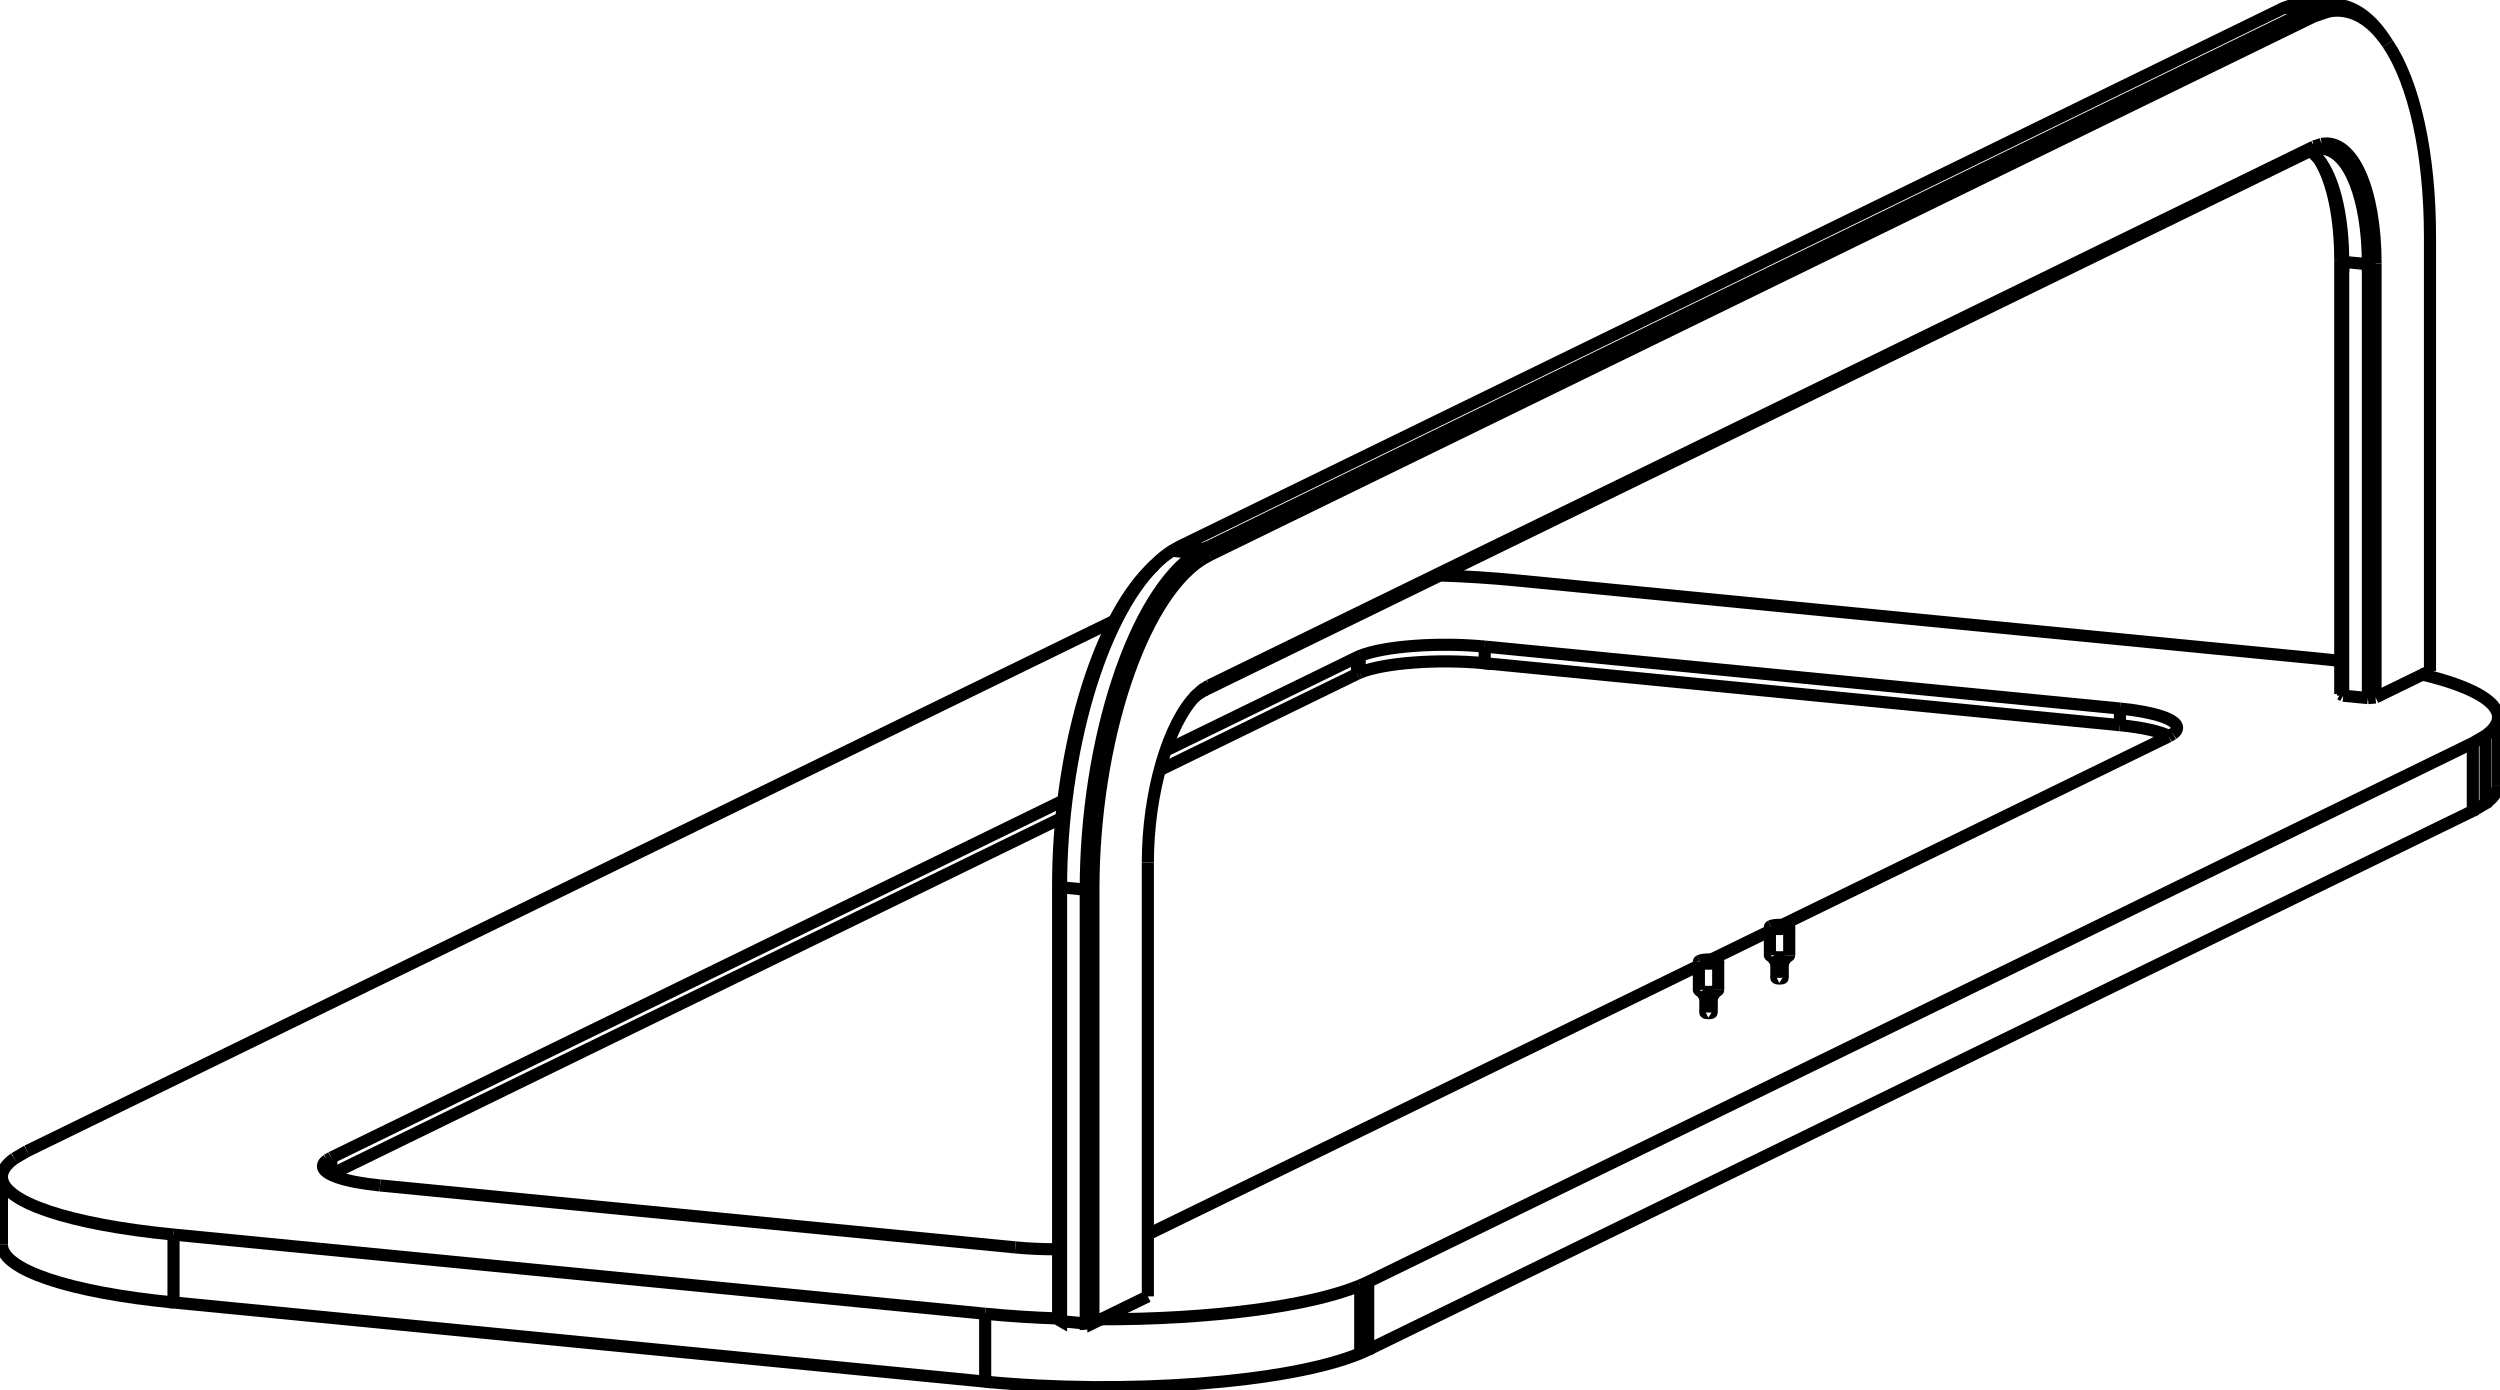
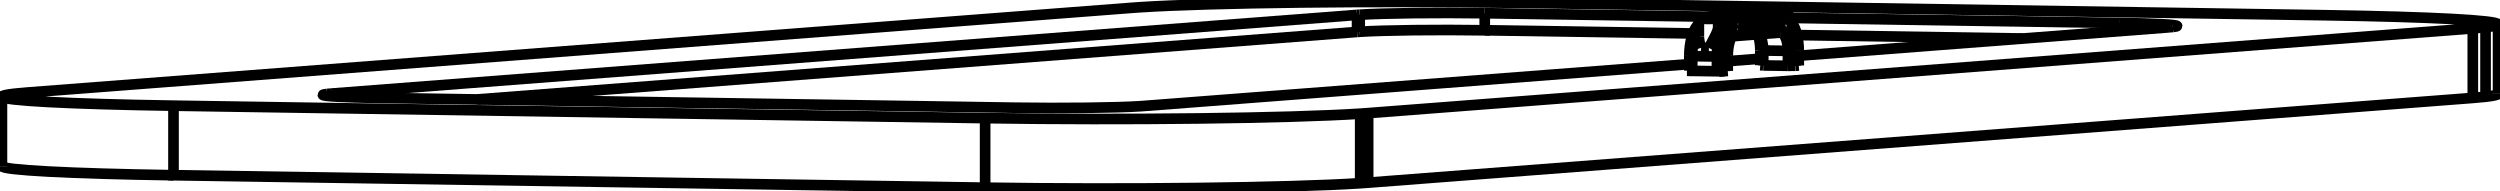
- <svg xmlns="http://www.w3.org/2000/svg" version="1.1" viewBox="-646.711 -322.091 1293.421 718.676" fill="none" stroke="black" stroke-width="0.6%" vector-effect="non-scaling-stroke">
-   <path d="M -556.942 316.641 L -556.942 351.774 L -137.013 392.734 L -137.013 357.601" />
-   <path d="M -556.942 316.641 L -137.013 357.601" />
-   <path d="M -639.238 277.263 A 150 32.72 180 0 0 -645.711 286.771 A 150 32.72 180 0 0 -556.942 316.641" />
-   <path d="M -645.711 321.904 A 150 32.72 180 0 0 -556.942 351.774" />
-   <path d="M -632.644 273.414 L -639.238 277.263" />
-   <path d="M -99.273 360.048 A 150 32.72 360 0 1 -137.013 357.601" />
-   <path d="M -52.849 348.606 L -77.128 360.45 L -81.015 362.347 L -81.015 137.885 A 147 58.562 95.571 0 1 -24.776 -32.726" />
-   <path d="M 57.036 342.937 A 150 32.72 360 0 1 -77.128 360.45" />
-   <path d="M 57.036 342.937 L 61.151 341.088 L 632.644 62.302 L 639.238 58.453 A 150 32.72 180 0 0 645.711 48.945 A 150 32.72 180 0 0 606.603 26.912 L 582.324 38.755" />
-   <path d="M 578.361 39.086 L 582.324 38.755" />
-   <path d="M 565.581 37.839 L 578.361 39.086" />
-   <path d="M 565.581 37.839 L 564.066 36.975" />
-   <path d="M 564.066 19.82 A 150 32.72 180 0 0 556.942 19.075 L 137.013 -21.885 A 150 32.72 180 0 0 98.261 -24.366" />
-   <path d="M -70.234 -0.941 L -632.644 273.414" />
-   <path d="M 121.426 12.437 A 50 10.907 180 0 0 56.743 17.325 L 55.371 17.941 L -43.695 66.268" />
-   <path d="M 450.066 44.493 L 121.426 12.437" />
-   <path d="M 477.498 57.619 A 50 10.907 180 0 0 479.656 54.45 A 50 10.907 180 0 0 450.066 44.493" />
-   <path d="M 475.3 58.902 L 477.498 57.619" />
-   <path d="M -52.849 316.544 L 232.239 177.472" />
-   <path d="M 238.631 174.354 L 268.978 159.55" />
-   <path d="M 275.37 156.432 L 475.3 58.902" />
-   <path d="M -121.426 323.279 A 50 10.907 180 0 0 -99.273 324.223" />
-   <path d="M -450.066 291.223 L -121.426 323.279" />
-   <path d="M -477.498 278.097 A 50 10.907 180 0 0 -479.656 281.266 A 50 10.907 180 0 0 -450.066 291.223" />
-   <path d="M -475.3 276.814 L -477.498 278.097" />
-   <path d="M -96.55 92.052 L -475.3 276.814" />
-   <path d="M 272.472 183.683 A 1.65 0.36 180 0 0 272.328 183.83 A 1.65 0.36 180 1 0 275.628 183.83 L 275.628 176.048" />
-   <path d="M 235.733 201.605 A 1.65 0.36 180 0 0 235.589 201.751 A 1.65 0.36 180 1 0 238.889 201.751 L 238.889 193.97" />
-   <path d="M 57.036 378.07 L 57.036 342.937" />
-   <path d="M -137.013 392.734 A 150 32.72 180 0 0 57.036 378.07 L 61.151 376.221 L 61.151 341.088" />
-   <path d="M 61.151 376.221 L 632.644 97.435 L 632.644 62.302" />
-   <path d="M 632.644 97.435 L 639.238 93.586 L 639.238 58.453" />
-   <path d="M 639.238 93.586 A 150 32.72 180 0 0 645.711 84.078" />
-   <path d="M -99.273 360.566 L -99.273 136.104 A 147 58.562 95.571 0 1 -51.727 -27.423 L -49.243 -29.895 A 150 59.757 95.571 0 1 -40.372 -37.124 L -36.528 -39.289 L 534.965 -318.075 L 542.639 -320.664 A 150 59.757 95.571 0 1 549.527 -320.979 L 562.307 -319.732 A 150 59.757 95.571 0 1 586.694 -302.396" />
-   <path d="M 564.066 -187.487 L 564.066 36.975" />
-   <path d="M 553.452 -239.048 A 78 31.074 95.571 0 1 564.066 -187.487" />
-   <path d="M -99.273 360.566 L -97.759 361.43 L -97.759 136.969 L -99.273 136.104" />
-   <path d="M -84.979 362.677 L -97.759 361.43" />
-   <path d="M -81.015 362.347 L -84.979 362.677 L -84.979 138.216 L -81.015 137.885" />
-   <path d="M 610.491 25.015 L 606.603 26.912" />
-   <path d="M 548.552 -243.907 A 75 29.878 95.571 0 1 554.439 -237.665 A 75 29.878 95.571 0 1 565.581 -186.622 L 564.066 -187.487" />
-   <path d="M 565.581 -186.622 L 565.581 37.839" />
-   <path d="M -97.759 136.969 A 150 59.757 95.571 0 1 -49.243 -29.895" />
-   <path d="M 578.361 -185.376 L 578.361 39.086" />
-   <path d="M 582.324 -185.706 L 582.324 38.755" />
-   <path d="M -24.815 -32.703 L -20.97 -34.867" />
-   <path d="M -21.009 -34.847 L 550.484 -313.633" />
-   <path d="M 550.407 -313.602 L 558.081 -316.191" />
-   <path d="M 558.005 -316.171 A 147 58.562 95.571 0 1 588.654 -299.489 L 586.694 -302.396" />
-   <path d="M 588.654 -299.489 A 147 58.562 95.571 0 1 610.491 -199.446 L 610.491 25.015" />
-   <path d="M 554.475 -247.642 A 78 31.074 95.571 0 1 582.324 -185.706" />
-   <path d="M 550.561 -246.327 L 554.398 -247.622" />
-   <path d="M -21.009 32.491 L 550.484 -246.295" />
-   <path d="M -22.969 33.594 L -21.047 32.511" />
-   <path d="M -52.849 124.145 A 78 31.074 95.571 0 1 -27.62 37.376 A 78 31.074 95.571 0 1 -23.008 33.617" />
-   <path d="M -52.849 348.606 L -52.849 124.145" />
-   <path d="M 238.889 193.944 A 1.65 0.36 360 0 1 238.872 193.996 L 241.062 190.744" />
-   <path d="M 238.872 193.996 A 1.65 0.36 360 0 1 235.607 193.996 L 233.417 190.744" />
-   <path d="M 235.607 193.996 A 1.65 0.36 360 0 1 235.589 193.944 A 1.65 0.36 360 0 1 235.733 193.797" />
-   <path d="M -477.498 284.436 L -477.498 278.097" />
-   <path d="M -475.3 285.422 L -475.575 285.582" />
-   <path d="M -475.3 285.422 L -475.3 276.814" />
-   <path d="M 55.371 26.549 L -46.749 76.366" />
-   <path d="M -97.552 101.148 L -475.3 285.422" />
-   <path d="M 55.371 26.549 L 55.371 17.941" />
-   <path d="M 56.743 25.932 L 55.371 26.549" />
-   <path d="M 56.743 25.932 L 56.743 17.325" />
-   <path d="M 56.743 25.932 A 50 10.907 360 0 1 121.426 21.044 L 121.426 12.437" />
-   <path d="M 450.066 53.101 L 121.426 21.044" />
-   <path d="M 450.066 53.101 A 50 10.907 360 0 1 475.575 58.741" />
-   <path d="M 275.628 176.022 A 1.65 0.36 360 0 1 275.611 176.074 L 277.8 172.822" />
-   <path d="M 275.611 176.074 A 1.65 0.36 360 0 1 272.346 176.074 L 270.156 172.822" />
-   <path d="M 272.346 176.074 A 1.65 0.36 360 0 1 272.328 176.022 A 1.65 0.36 360 0 1 272.472 175.875" />
-   <path d="M -28.869 38.682 A 75 29.878 95.571 0 1 -25.67 36.234 L -23.008 33.617" />
-   <path d="M -25.67 36.234 L -23.747 35.152 L -21.047 32.511" />
-   <path d="M -23.747 35.152 L 547.745 -243.634 L 550.484 -246.295" />
-   <path d="M 547.745 -243.634 L 551.582 -244.929 L 554.398 -247.622" />
-   <path d="M 551.582 -244.929 A 75 29.878 95.571 0 1 555.026 -245.086 A 75 29.878 95.571 0 1 578.361 -185.376 L 582.324 -185.706" />
-   <path d="M 555.42 -319.418 L 542.639 -320.664" />
-   <path d="M 555.42 -319.418 A 150 59.757 95.571 0 1 562.307 -319.732" />
-   <path d="M 547.745 -316.828 L 534.965 -318.075" />
-   <path d="M 547.745 -316.828 L 555.42 -319.418 L 558.081 -316.191" />
-   <path d="M -23.747 -38.042 L -36.528 -39.289" />
-   <path d="M -23.747 -38.042 L 547.745 -316.828 L 550.484 -313.633" />
-   <path d="M -27.592 -35.878 L -40.372 -37.124" />
-   <path d="M -27.592 -35.878 L -23.747 -38.042 L -20.97 -34.867" />
-   <path d="M -84.979 138.216 A 150 59.757 95.571 0 1 -27.592 -35.878 L -24.776 -32.726" />
-   <path d="M 232.675 189.595 A 5 1.091 180 0 0 232.239 190.04 A 5 1.091 180 1 0 242.239 190.04" />
-   <path d="M 269.414 171.673 A 5 1.091 180 0 0 268.978 172.119 A 5 1.091 180 1 0 278.978 172.119" />
-   <path d="M 232.675 174.956 A 5 1.091 360 0 1 242.239 175.402 L 242.239 190.04" />
-   <path d="M 242.239 175.402 A 5 1.091 360 0 1 232.239 175.402 L 232.239 190.04" />
-   <path d="M 232.239 175.402 A 5 1.091 360 0 1 232.675 174.956" />
-   <path d="M 269.414 157.035 A 5 1.091 360 0 1 278.978 157.48 L 278.978 172.119" />
-   <path d="M 278.978 157.48 A 5 1.091 360 0 1 268.978 157.48 L 268.978 172.119" />
-   <path d="M 268.978 157.48 A 5 1.091 360 0 1 269.414 157.035" />
-   <path d="M 578.361 -185.376 L 565.581 -186.622" />
-   <path d="M 450.066 53.101 L 450.066 44.493" />
-   <path d="M -84.979 138.216 L -97.759 136.969" />
-   <path d="M -645.711 286.771 L -645.711 321.904" />
-   <path d="M 645.711 48.945 L 645.711 84.078" />
-   <path d="M 235.589 201.751 L 235.589 193.97" />
-   <path d="M 272.328 183.83 L 272.328 176.048" />
+ <svg xmlns="http://www.w3.org/2000/svg" version="1.1" viewBox="-646.727 -35.532 1293.455 98.548" fill="none" stroke="black" stroke-width="0.6%" vector-effect="non-scaling-stroke">
+   <path d="M 245.547 1.285 L 241.584 1.337 L 228.803 1.141 L 228.803 -6.487 A 20 8.16 90.879 0 1 232.235 -22.904" />
+   <path d="M 227.29 1.005 L 228.803 1.141" />
+   <path d="M 247.181 1.16 L 245.547 1.285 L 245.547 -6.343" />
+   <path d="M -477.514 13.087 A 50 1.715 180 0 0 -479.672 13.585 A 50 1.715 180 0 0 -450.084 15.151 L -121.448 20.192 A 50 1.715 180 0 0 -56.764 19.423 L -55.393 19.326 L 227.29 -2.356" />
+   <path d="M -475.316 12.885 L -477.514 13.087" />
+   <path d="M 55.393 -27.821 L -475.316 12.885" />
+   <path d="M 56.764 -27.918 L 55.393 -27.821" />
+   <path d="M 121.448 -28.687 A 50 1.715 180 0 0 56.764 -27.918" />
+   <path d="M 450.084 -23.646 L 278.976 -26.27" />
+   <path d="M 236.599 -26.92 L 121.448 -28.687" />
+   <path d="M 477.514 -21.582 A 50 1.715 180 0 0 479.672 -22.08 A 50 1.715 180 0 0 450.084 -23.646" />
+   <path d="M 475.316 -21.38 L 477.514 -21.582" />
+   <path d="M 247.181 -3.882 L 264.03 -5.174" />
+   <path d="M 283.921 -6.7 L 475.316 -21.38" />
+   <path d="M 283.921 -1.658 L 282.287 -1.533" />
+   <path d="M 278.324 -1.481 L 282.287 -1.533" />
+   <path d="M 265.544 -1.677 L 278.324 -1.481" />
+   <path d="M 265.544 -1.677 L 264.03 -1.813" />
+   <path d="M -556.963 19.147 L -137.04 25.589 A 150 5.145 180 0 0 57.012 23.283 L 61.127 22.992 L 632.659 -20.845 L 639.254 -21.45 A 150 5.145 180 0 0 645.727 -22.946 A 150 5.145 180 0 0 556.963 -27.642 L 137.04 -34.084 A 150 5.145 180 0 0 -57.012 -31.778 L -61.127 -31.487 L -632.659 12.35 L -639.254 12.955 A 150 5.145 180 0 0 -645.727 14.451 A 150 5.145 180 0 0 -556.963 19.147 L -556.963 55.126 L -137.04 61.568 A 150 5.145 180 0 0 57.012 59.262 L 61.127 58.971 L 632.659 15.134 L 639.254 14.528 A 150 5.145 180 0 0 645.727 13.033" />
+   <path d="M 241.584 1.337 L 241.584 -6.291 A 20 8.16 90.879 0 1 249.429 -26.733 L 236.649 -26.929 L 236.968 -26.969 L 261.462 -28.848" />
+   <path d="M 247.181 1.16 L 247.181 -6.563" />
+   <path d="M 247.181 -6.631 A 13 5.304 90.879 0 1 250.295 -18.408 A 13 5.304 90.879 0 1 252.23 -19.7" />
+   <path d="M 252.26 -19.705 L 252.457 -19.732" />
+   <path d="M 252.487 -19.735 L 276.981 -21.614" />
+   <path d="M 277.04 -21.615 L 277.435 -21.599" />
+   <path d="M 277.494 -21.593 A 13 5.304 90.879 0 1 282.287 -9.324" />
+   <path d="M 282.287 -9.256 L 282.287 -1.533" />
+   <path d="M 283.921 -9.287 L 283.921 -1.658" />
+   <path d="M 277.523 -25.601 A 17 6.936 90.879 0 1 280.314 -23.78 L 278.163 -26.497" />
+   <path d="M 280.314 -23.78 A 17 6.936 90.879 0 1 283.921 -9.267" />
+   <path d="M 276.933 -25.61 L 277.571 -25.598" />
+   <path d="M 252.487 -23.733 L 276.981 -25.612" />
+   <path d="M 252.192 -23.696 L 252.511 -23.735" />
+   <path d="M 245.547 -6.323 A 17 6.936 90.879 0 1 252.216 -23.699" />
+   <path d="M 262.714 -17.773 A 13 5.304 90.879 0 1 264.029 -9.604" />
+   <path d="M 264.03 -9.536 L 264.03 -1.813" />
+   <path d="M 227.29 -6.603 A 17 6.936 90.879 0 1 231.363 -22.277 L 232.235 -23.311" />
+   <path d="M 227.29 1.005 L 227.29 -6.623" />
+   <path d="M 241.584 -6.291 L 228.803 -6.487 L 227.29 -6.623" />
+   <path d="M -477.514 14.083 L -477.514 13.087" />
+   <path d="M -475.316 14.285 L -475.316 12.885" />
+   <path d="M 55.393 -19.006 L -399.957 15.92" />
+   <path d="M 55.393 -19.006 L 55.393 -27.821" />
+   <path d="M 56.764 -19.103 L 55.393 -19.006" />
+   <path d="M 56.764 -19.103 L 56.764 -27.918" />
+   <path d="M 56.764 -19.103 A 50 1.715 0 0 1 121.448 -19.872 L 121.448 -28.687" />
+   <path d="M 399.957 -15.6 L 283.035 -17.393" />
+   <path d="M 262.739 -17.705 L 261.97 -17.716" />
+   <path d="M 229.153 -18.22 L 121.448 -19.872" />
+   <path d="M 265.544 -9.4 L 264.029 -9.604" />
+   <path d="M 265.544 -9.4 L 265.544 -1.677" />
+   <path d="M 278.324 -9.204 L 278.324 -1.481" />
+   <path d="M 278.324 -9.204 L 265.544 -9.4" />
+   <path d="M 278.324 -9.204 L 282.287 -9.324" />
+   <path d="M -137.04 61.568 L -137.04 25.589" />
+   <path d="M -645.727 50.429 A 150 5.145 180 0 0 -556.963 55.126" />
+   <path d="M 57.012 59.262 L 57.012 23.283" />
+   <path d="M 61.127 58.971 L 61.127 22.992" />
+   <path d="M 632.659 15.134 L 632.659 -20.845" />
+   <path d="M 639.254 14.528 L 639.254 -21.45" />
+   <path d="M 249.429 -26.733 L 252.216 -23.699" />
+   <path d="M 249.172 -16.635 A 10 4.08 90.879 0 1 249.551 -16.752 L 249.748 -16.779 L 274.243 -18.658 L 274.637 -18.641 L 274.129 -18.649" />
+   <path d="M 249.551 -16.752 L 252.23 -19.7" />
+   <path d="M 249.748 -16.779 L 252.457 -19.732" />
+   <path d="M 274.243 -18.658 L 276.981 -21.614" />
+   <path d="M 274.637 -18.641 L 277.435 -21.599" />
+   <path d="M 274.637 -18.641 A 10 4.08 90.879 0 1 278.324 -9.204" />
+   <path d="M 274.88 -28.64 L 277.571 -25.598" />
+   <path d="M 274.88 -28.64 A 20 8.16 90.879 0 1 278.163 -26.497" />
+   <path d="M 274.243 -28.652 L 276.981 -25.612" />
+   <path d="M 274.243 -28.652 L 274.88 -28.64" />
+   <path d="M 249.748 -26.773 L 252.511 -23.735" />
+   <path d="M 249.748 -26.773 L 274.243 -28.652 L 261.462 -28.848" />
+   <path d="M 249.429 -26.733 L 249.748 -26.773 L 236.968 -26.969" />
+   <path d="M 263.384 -17.825 A 10 4.08 90.879 0 1 263.423 -17.777 A 10 4.08 90.879 0 1 265.544 -9.4" />
+   <path d="M 234.754 -26.051 A 20 8.16 90.879 0 1 236.649 -26.929" />
+   <path d="M 233.389 -10.801 C 233.36 -10.88 233.34 -10.97 233.309 -11.048 C 233.28 -11.13 233.26 -11.21 233.231 -11.294 C 233.2 -11.38 233.18 -11.46 233.155 -11.541 C 233.13 -11.62 233.11 -11.71 233.081 -11.788 C 233.06 -11.87 233.03 -11.95 233.01 -12.034 C 232.99 -12.12 232.96 -12.2 232.941 -12.281 C 232.92 -12.36 232.9 -12.45 232.874 -12.528 C 232.85 -12.61 232.83 -12.69 232.81 -12.776 C 232.79 -12.86 232.77 -12.94 232.749 -13.023 C 232.73 -13.11 232.71 -13.19 232.691 -13.27 C 232.67 -13.35 232.65 -13.44 232.635 -13.518 C 232.62 -13.6 232.6 -13.68 232.583 -13.765 C 232.57 -13.85 232.55 -13.93 232.534 -14.013 C 232.52 -14.1 232.5 -14.18 232.487 -14.26 C 232.47 -14.34 232.46 -14.43 232.445 -14.508 C 232.43 -14.59 232.42 -14.67 232.405 -14.756 C 232.4 -14.8 232.39 -14.84 232.386 -14.888 C 232.38 -14.93 232.37 -14.98 232.367 -15.021 C 232.36 -15.07 232.36 -15.11 232.35 -15.154 C 232.34 -15.2 232.34 -15.24 232.334 -15.287 C 232.33 -15.33 232.32 -15.37 232.318 -15.419 C 232.31 -15.46 232.31 -15.51 232.304 -15.552 C 232.3 -15.6 232.3 -15.64 232.292 -15.684 C 232.29 -15.73 232.28 -15.77 232.28 -15.817 C 232.28 -15.86 232.27 -15.91 232.27 -15.949 C 232.27 -15.99 232.26 -16.04 232.261 -16.082 C 232.26 -16.13 232.26 -16.17 232.253 -16.214 C 232.25 -16.26 232.25 -16.3 232.246 -16.347 C 232.24 -16.44 232.24 -16.52 232.238 -16.611 C 232.24 -16.7 232.23 -16.79 232.235 -16.876" />
+   <path d="M 242.235 -21.638 C 242.23 -21.61 242.23 -21.59 242.234 -21.562 C 242.23 -21.54 242.23 -21.51 242.231 -21.484 C 242.23 -21.46 242.23 -21.43 242.227 -21.406 C 242.23 -21.38 242.22 -21.35 242.221 -21.327 C 242.22 -21.3 242.22 -21.27 242.213 -21.248 C 242.21 -21.22 242.21 -21.19 242.204 -21.167 C 242.2 -21.14 242.2 -21.11 242.194 -21.086 C 242.19 -21.06 242.19 -21.03 242.182 -21.004 C 242.17 -20.95 242.16 -20.89 242.152 -20.831 C 242.14 -20.77 242.13 -20.71 242.116 -20.656 C 242.1 -20.6 242.09 -20.54 242.075 -20.478 C 242.06 -20.42 242.05 -20.36 242.029 -20.299 C 242.01 -20.24 242 -20.18 241.978 -20.117 C 241.96 -20.06 241.94 -20 241.922 -19.934 C 241.9 -19.87 241.88 -19.81 241.862 -19.75 C 241.84 -19.69 241.82 -19.63 241.799 -19.564 C 241.78 -19.5 241.75 -19.44 241.73 -19.371 C 241.71 -19.31 241.68 -19.24 241.657 -19.177 C 241.63 -19.11 241.61 -19.05 241.581 -18.982 C 241.56 -18.92 241.53 -18.85 241.502 -18.786 C 241.48 -18.72 241.45 -18.66 241.42 -18.59 C 241.39 -18.52 241.36 -18.46 241.336 -18.392 C 241.31 -18.33 241.28 -18.26 241.249 -18.194 C 241.22 -18.13 241.19 -18.06 241.16 -17.995 C 241.13 -17.93 241.1 -17.86 241.07 -17.796 C 241.04 -17.73 241.01 -17.66 240.977 -17.597 C 240.91 -17.46 240.85 -17.33 240.787 -17.197 C 240.66 -16.93 240.53 -16.66 240.392 -16.396 C 239.85 -15.33 239.29 -14.26 238.716 -13.193 C 238.28 -12.37 237.84 -11.55 237.416 -10.739" />
+   <path d="M 233.389 -10.801 A 5 0.172 180 0 0 237.416 -10.739" />
+   <path d="M 232.67 -25.972 A 5 0.172 0 0 1 242.235 -25.902 L 242.235 -21.638" />
+   <path d="M 242.235 -25.902 A 5 0.172 0 0 1 232.235 -25.902 L 232.235 -16.876" />
+   <path d="M 232.235 -25.902 A 5 0.172 0 0 1 232.67 -25.972" />
+   <path d="M 269.412 -28.79 A 5 0.172 0 0 1 278.976 -28.72 L 278.976 -25.47" />
+   <path d="M 278.976 -28.72 A 5 0.172 0 0 1 275.339 -28.555" />
+   <path d="M 268.989 -28.732 A 5 0.172 0 0 1 269.412 -28.79" />
+   <path d="M 241.584 -6.291 L 245.547 -6.343" />
+   <path d="M 450.084 -19.445 L 450.084 -23.646" />
+   <path d="M -645.727 14.451 L -645.727 50.429" />
+   <path d="M 645.727 -22.946 L 645.727 13.033" />
</svg>
